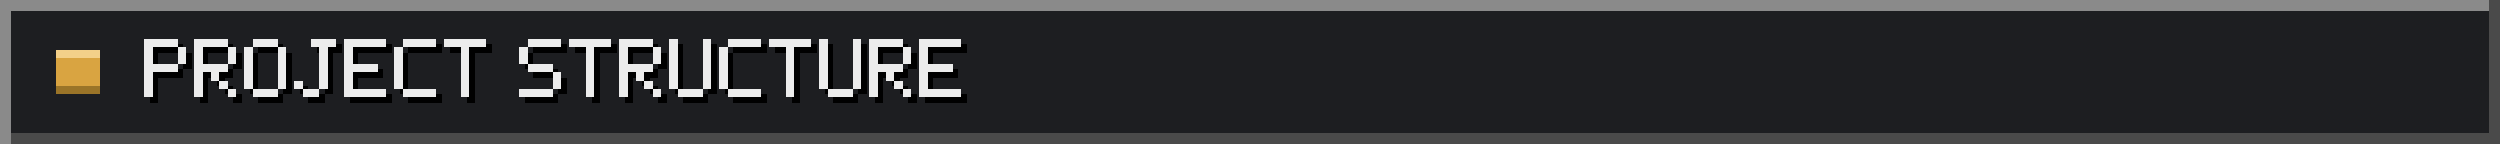
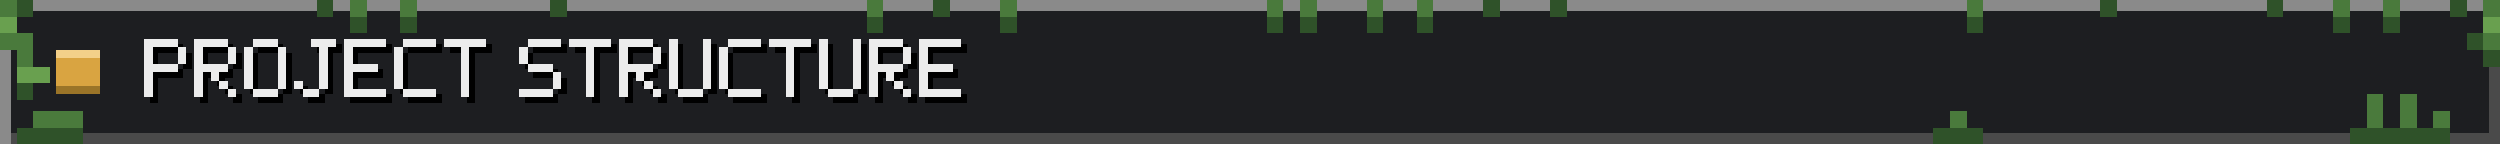
<svg xmlns="http://www.w3.org/2000/svg" width="900" height="52" viewBox="0 0 900 52" shape-rendering="crispEdges" role="img" aria-label="Project Structure">
  <style />
  <rect width="900" height="52" fill="#1d1e21" />
  <rect width="900" height="4" fill="#8a8a8a" />
  <rect y="48" width="900" height="4" fill="#4a4a4a" />
  <rect width="4" height="52" fill="#8a8a8a" />
  <rect x="896" width="4" height="52" fill="#4a4a4a" />
  <rect x="20" y="18" width="16" height="16" fill="#d9a441" />
  <rect x="20" y="18" width="16" height="3" fill="#f3d089" />
  <rect x="20" y="31" width="16" height="3" fill="#9a7428" />
  <path fill="#000000" d="M54 16h12v3h-12zM54 19h3v3h-3zM66 19h3v3h-3zM54 22h3v3h-3zM66 22h3v3h-3zM54 25h12v3h-12zM54 28h3v3h-3zM54 31h3v3h-3zM54 34h3v3h-3zM72 16h12v3h-12zM72 19h3v3h-3zM84 19h3v3h-3zM72 22h3v3h-3zM84 22h3v3h-3zM72 25h12v3h-12zM72 28h3v3h-3zM78 28h3v3h-3zM72 31h3v3h-3zM81 31h3v3h-3zM72 34h3v3h-3zM84 34h3v3h-3zM93 16h9v3h-9zM90 19h3v3h-3zM102 19h3v3h-3zM90 22h3v3h-3zM102 22h3v3h-3zM90 25h3v3h-3zM102 25h3v3h-3zM90 28h3v3h-3zM102 28h3v3h-3zM90 31h3v3h-3zM102 31h3v3h-3zM93 34h9v3h-9zM114 16h9v3h-9zM117 19h3v3h-3zM117 22h3v3h-3zM117 25h3v3h-3zM117 28h3v3h-3zM108 31h3v3h-3zM117 31h3v3h-3zM111 34h6v3h-6zM126 16h15v3h-15zM126 19h3v3h-3zM126 22h3v3h-3zM126 25h12v3h-12zM126 28h3v3h-3zM126 31h3v3h-3zM126 34h15v3h-15zM147 16h12v3h-12zM144 19h3v3h-3zM144 22h3v3h-3zM144 25h3v3h-3zM144 28h3v3h-3zM144 31h3v3h-3zM147 34h12v3h-12zM162 16h15v3h-15zM168 19h3v3h-3zM168 22h3v3h-3zM168 25h3v3h-3zM168 28h3v3h-3zM168 31h3v3h-3zM168 34h3v3h-3zM192 16h12v3h-12zM189 19h3v3h-3zM189 22h3v3h-3zM192 25h9v3h-9zM201 28h3v3h-3zM201 31h3v3h-3zM189 34h12v3h-12zM207 16h15v3h-15zM213 19h3v3h-3zM213 22h3v3h-3zM213 25h3v3h-3zM213 28h3v3h-3zM213 31h3v3h-3zM213 34h3v3h-3zM225 16h12v3h-12zM225 19h3v3h-3zM237 19h3v3h-3zM225 22h3v3h-3zM237 22h3v3h-3zM225 25h12v3h-12zM225 28h3v3h-3zM231 28h3v3h-3zM225 31h3v3h-3zM234 31h3v3h-3zM225 34h3v3h-3zM237 34h3v3h-3zM243 16h3v3h-3zM255 16h3v3h-3zM243 19h3v3h-3zM255 19h3v3h-3zM243 22h3v3h-3zM255 22h3v3h-3zM243 25h3v3h-3zM255 25h3v3h-3zM243 28h3v3h-3zM255 28h3v3h-3zM243 31h3v3h-3zM255 31h3v3h-3zM246 34h9v3h-9zM264 16h12v3h-12zM261 19h3v3h-3zM261 22h3v3h-3zM261 25h3v3h-3zM261 28h3v3h-3zM261 31h3v3h-3zM264 34h12v3h-12zM279 16h15v3h-15zM285 19h3v3h-3zM285 22h3v3h-3zM285 25h3v3h-3zM285 28h3v3h-3zM285 31h3v3h-3zM285 34h3v3h-3zM297 16h3v3h-3zM309 16h3v3h-3zM297 19h3v3h-3zM309 19h3v3h-3zM297 22h3v3h-3zM309 22h3v3h-3zM297 25h3v3h-3zM309 25h3v3h-3zM297 28h3v3h-3zM309 28h3v3h-3zM297 31h3v3h-3zM309 31h3v3h-3zM300 34h9v3h-9zM315 16h12v3h-12zM315 19h3v3h-3zM327 19h3v3h-3zM315 22h3v3h-3zM327 22h3v3h-3zM315 25h12v3h-12zM315 28h3v3h-3zM321 28h3v3h-3zM315 31h3v3h-3zM324 31h3v3h-3zM315 34h3v3h-3zM327 34h3v3h-3zM333 16h15v3h-15zM333 19h3v3h-3zM333 22h3v3h-3zM333 25h12v3h-12zM333 28h3v3h-3zM333 31h3v3h-3zM333 34h15v3h-15z" />
  <path fill="#ececec" d="M52 14h12v3h-12zM52 17h3v3h-3zM64 17h3v3h-3zM52 20h3v3h-3zM64 20h3v3h-3zM52 23h12v3h-12zM52 26h3v3h-3zM52 29h3v3h-3zM52 32h3v3h-3zM70 14h12v3h-12zM70 17h3v3h-3zM82 17h3v3h-3zM70 20h3v3h-3zM82 20h3v3h-3zM70 23h12v3h-12zM70 26h3v3h-3zM76 26h3v3h-3zM70 29h3v3h-3zM79 29h3v3h-3zM70 32h3v3h-3zM82 32h3v3h-3zM91 14h9v3h-9zM88 17h3v3h-3zM100 17h3v3h-3zM88 20h3v3h-3zM100 20h3v3h-3zM88 23h3v3h-3zM100 23h3v3h-3zM88 26h3v3h-3zM100 26h3v3h-3zM88 29h3v3h-3zM100 29h3v3h-3zM91 32h9v3h-9zM112 14h9v3h-9zM115 17h3v3h-3zM115 20h3v3h-3zM115 23h3v3h-3zM115 26h3v3h-3zM106 29h3v3h-3zM115 29h3v3h-3zM109 32h6v3h-6zM124 14h15v3h-15zM124 17h3v3h-3zM124 20h3v3h-3zM124 23h12v3h-12zM124 26h3v3h-3zM124 29h3v3h-3zM124 32h15v3h-15zM145 14h12v3h-12zM142 17h3v3h-3zM142 20h3v3h-3zM142 23h3v3h-3zM142 26h3v3h-3zM142 29h3v3h-3zM145 32h12v3h-12zM160 14h15v3h-15zM166 17h3v3h-3zM166 20h3v3h-3zM166 23h3v3h-3zM166 26h3v3h-3zM166 29h3v3h-3zM166 32h3v3h-3zM190 14h12v3h-12zM187 17h3v3h-3zM187 20h3v3h-3zM190 23h9v3h-9zM199 26h3v3h-3zM199 29h3v3h-3zM187 32h12v3h-12zM205 14h15v3h-15zM211 17h3v3h-3zM211 20h3v3h-3zM211 23h3v3h-3zM211 26h3v3h-3zM211 29h3v3h-3zM211 32h3v3h-3zM223 14h12v3h-12zM223 17h3v3h-3zM235 17h3v3h-3zM223 20h3v3h-3zM235 20h3v3h-3zM223 23h12v3h-12zM223 26h3v3h-3zM229 26h3v3h-3zM223 29h3v3h-3zM232 29h3v3h-3zM223 32h3v3h-3zM235 32h3v3h-3zM241 14h3v3h-3zM253 14h3v3h-3zM241 17h3v3h-3zM253 17h3v3h-3zM241 20h3v3h-3zM253 20h3v3h-3zM241 23h3v3h-3zM253 23h3v3h-3zM241 26h3v3h-3zM253 26h3v3h-3zM241 29h3v3h-3zM253 29h3v3h-3zM244 32h9v3h-9zM262 14h12v3h-12zM259 17h3v3h-3zM259 20h3v3h-3zM259 23h3v3h-3zM259 26h3v3h-3zM259 29h3v3h-3zM262 32h12v3h-12zM277 14h15v3h-15zM283 17h3v3h-3zM283 20h3v3h-3zM283 23h3v3h-3zM283 26h3v3h-3zM283 29h3v3h-3zM283 32h3v3h-3zM295 14h3v3h-3zM307 14h3v3h-3zM295 17h3v3h-3zM307 17h3v3h-3zM295 20h3v3h-3zM307 20h3v3h-3zM295 23h3v3h-3zM307 23h3v3h-3zM295 26h3v3h-3zM307 26h3v3h-3zM295 29h3v3h-3zM307 29h3v3h-3zM298 32h9v3h-9zM313 14h12v3h-12zM313 17h3v3h-3zM325 17h3v3h-3zM313 20h3v3h-3zM325 20h3v3h-3zM313 23h12v3h-12zM313 26h3v3h-3zM319 26h3v3h-3zM313 29h3v3h-3zM322 29h3v3h-3zM313 32h3v3h-3zM325 32h3v3h-3zM331 14h15v3h-15zM331 17h3v3h-3zM331 20h3v3h-3zM331 23h12v3h-12zM331 26h3v3h-3zM331 29h3v3h-3zM331 32h15v3h-15z" />
+   <g id="vines">
+     <rect x="0" y="0" width="6" height="6" fill="#4a7a3c" />
+     <rect x="6" y="0" width="6" height="6" fill="#2f5229" />
+     <rect x="114" y="0" width="6" height="6" fill="#2f5229" />
+     <rect x="126" y="0" width="6" height="6" fill="#4a7a3c" />
+     <rect x="144" y="0" width="6" height="6" fill="#4a7a3c" />
+     <rect x="198" y="0" width="6" height="6" fill="#2f5229" />
+     <rect x="312" y="0" width="6" height="6" fill="#4a7a3c" />
+     <rect x="336" y="0" width="6" height="6" fill="#2f5229" />
+     <rect x="360" y="0" width="6" height="6" fill="#4a7a3c" />
+     <rect x="456" y="0" width="6" height="6" fill="#4a7a3c" />
+     <rect x="468" y="0" width="6" height="6" fill="#4a7a3c" />
+     <rect x="492" y="0" width="6" height="6" fill="#4a7a3c" />
+     <rect x="510" y="0" width="6" height="6" fill="#4a7a3c" />
+     <rect x="534" y="0" width="6" height="6" fill="#2f5229" />
+     <rect x="558" y="0" width="6" height="6" fill="#2f5229" />
+     <rect x="708" y="0" width="6" height="6" fill="#4a7a3c" />
+     <rect x="756" y="0" width="6" height="6" fill="#2f5229" />
+     <rect x="816" y="0" width="6" height="6" fill="#2f5229" />
+     <rect x="840" y="0" width="6" height="6" fill="#4a7a3c" />
+     <rect x="858" y="0" width="6" height="6" fill="#4a7a3c" />
+     <rect x="882" y="0" width="6" height="6" fill="#2f5229" />
+     <rect x="894" y="0" width="6" height="6" fill="#4a7a3c" />
+     <rect x="0" y="6" width="6" height="6" fill="#69a04f" />
+     <rect x="126" y="6" width="6" height="6" fill="#2f5229" />
+     <rect x="144" y="6" width="6" height="6" fill="#2f5229" />
+     <rect x="312" y="6" width="6" height="6" fill="#2f5229" />
+     <rect x="360" y="6" width="6" height="6" fill="#2f5229" />
+     <rect x="456" y="6" width="6" height="6" fill="#2f5229" />
+     <rect x="468" y="6" width="6" height="6" fill="#2f5229" />
+     <rect x="492" y="6" width="6" height="6" fill="#2f5229" />
+     <rect x="510" y="6" width="6" height="6" fill="#2f5229" />
+     <rect x="708" y="6" width="6" height="6" fill="#2f5229" />
+     <rect x="840" y="6" width="6" height="6" fill="#2f5229" />
+     <rect x="858" y="6" width="6" height="6" fill="#2f5229" />
+     <rect x="894" y="6" width="6" height="6" fill="#69a04f" />
+     <rect x="0" y="12" width="6" height="6" fill="#4a7a3c" />
+     <rect x="6" y="12" width="6" height="6" fill="#4a7a3c" />
+     <rect x="888" y="12" width="6" height="6" fill="#2f5229" />
+     <rect x="894" y="12" width="6" height="6" fill="#4a7a3c" />
+     <rect x="6" y="18" width="6" height="6" fill="#4a7a3c" />
+     <rect x="894" y="18" width="6" height="6" fill="#2f5229" />
+     <rect x="6" y="24" width="6" height="6" fill="#69a04f" />
+     <rect x="12" y="24" width="6" height="6" fill="#69a04f" />
+     <rect x="6" y="30" width="6" height="6" fill="#2f5229" />
+     <rect x="852" y="34" width="6" height="6" fill="#4a7a3c" />
+     <rect x="864" y="34" width="6" height="6" fill="#4a7a3c" />
+     <rect x="12" y="40" width="6" height="6" fill="#4a7a3c" />
+     <rect x="18" y="40" width="6" height="6" fill="#4a7a3c" />
+     <rect x="24" y="40" width="6" height="6" fill="#4a7a3c" />
+     <rect x="702" y="40" width="6" height="6" fill="#4a7a3c" />
+     <rect x="852" y="40" width="6" height="6" fill="#4a7a3c" />
+     <rect x="864" y="40" width="6" height="6" fill="#4a7a3c" />
+     <rect x="876" y="40" width="6" height="6" fill="#4a7a3c" />
+     <rect x="6" y="46" width="6" height="6" fill="#2f5229" />
+     <rect x="12" y="46" width="6" height="6" fill="#2f5229" />
+     <rect x="18" y="46" width="6" height="6" fill="#2f5229" />
+     <rect x="24" y="46" width="6" height="6" fill="#2f5229" />
+     <rect x="696" y="46" width="6" height="6" fill="#2f5229" />
+     <rect x="702" y="46" width="6" height="6" fill="#2f5229" />
+     <rect x="708" y="46" width="6" height="6" fill="#2f5229" />
+     <rect x="846" y="46" width="6" height="6" fill="#2f5229" />
+     <rect x="852" y="46" width="6" height="6" fill="#2f5229" />
+     <rect x="858" y="46" width="6" height="6" fill="#2f5229" />
+     <rect x="864" y="46" width="6" height="6" fill="#2f5229" />
+     <rect x="870" y="46" width="6" height="6" fill="#2f5229" />
+     <rect x="876" y="46" width="6" height="6" fill="#2f5229" />
+   </g>
</svg>
